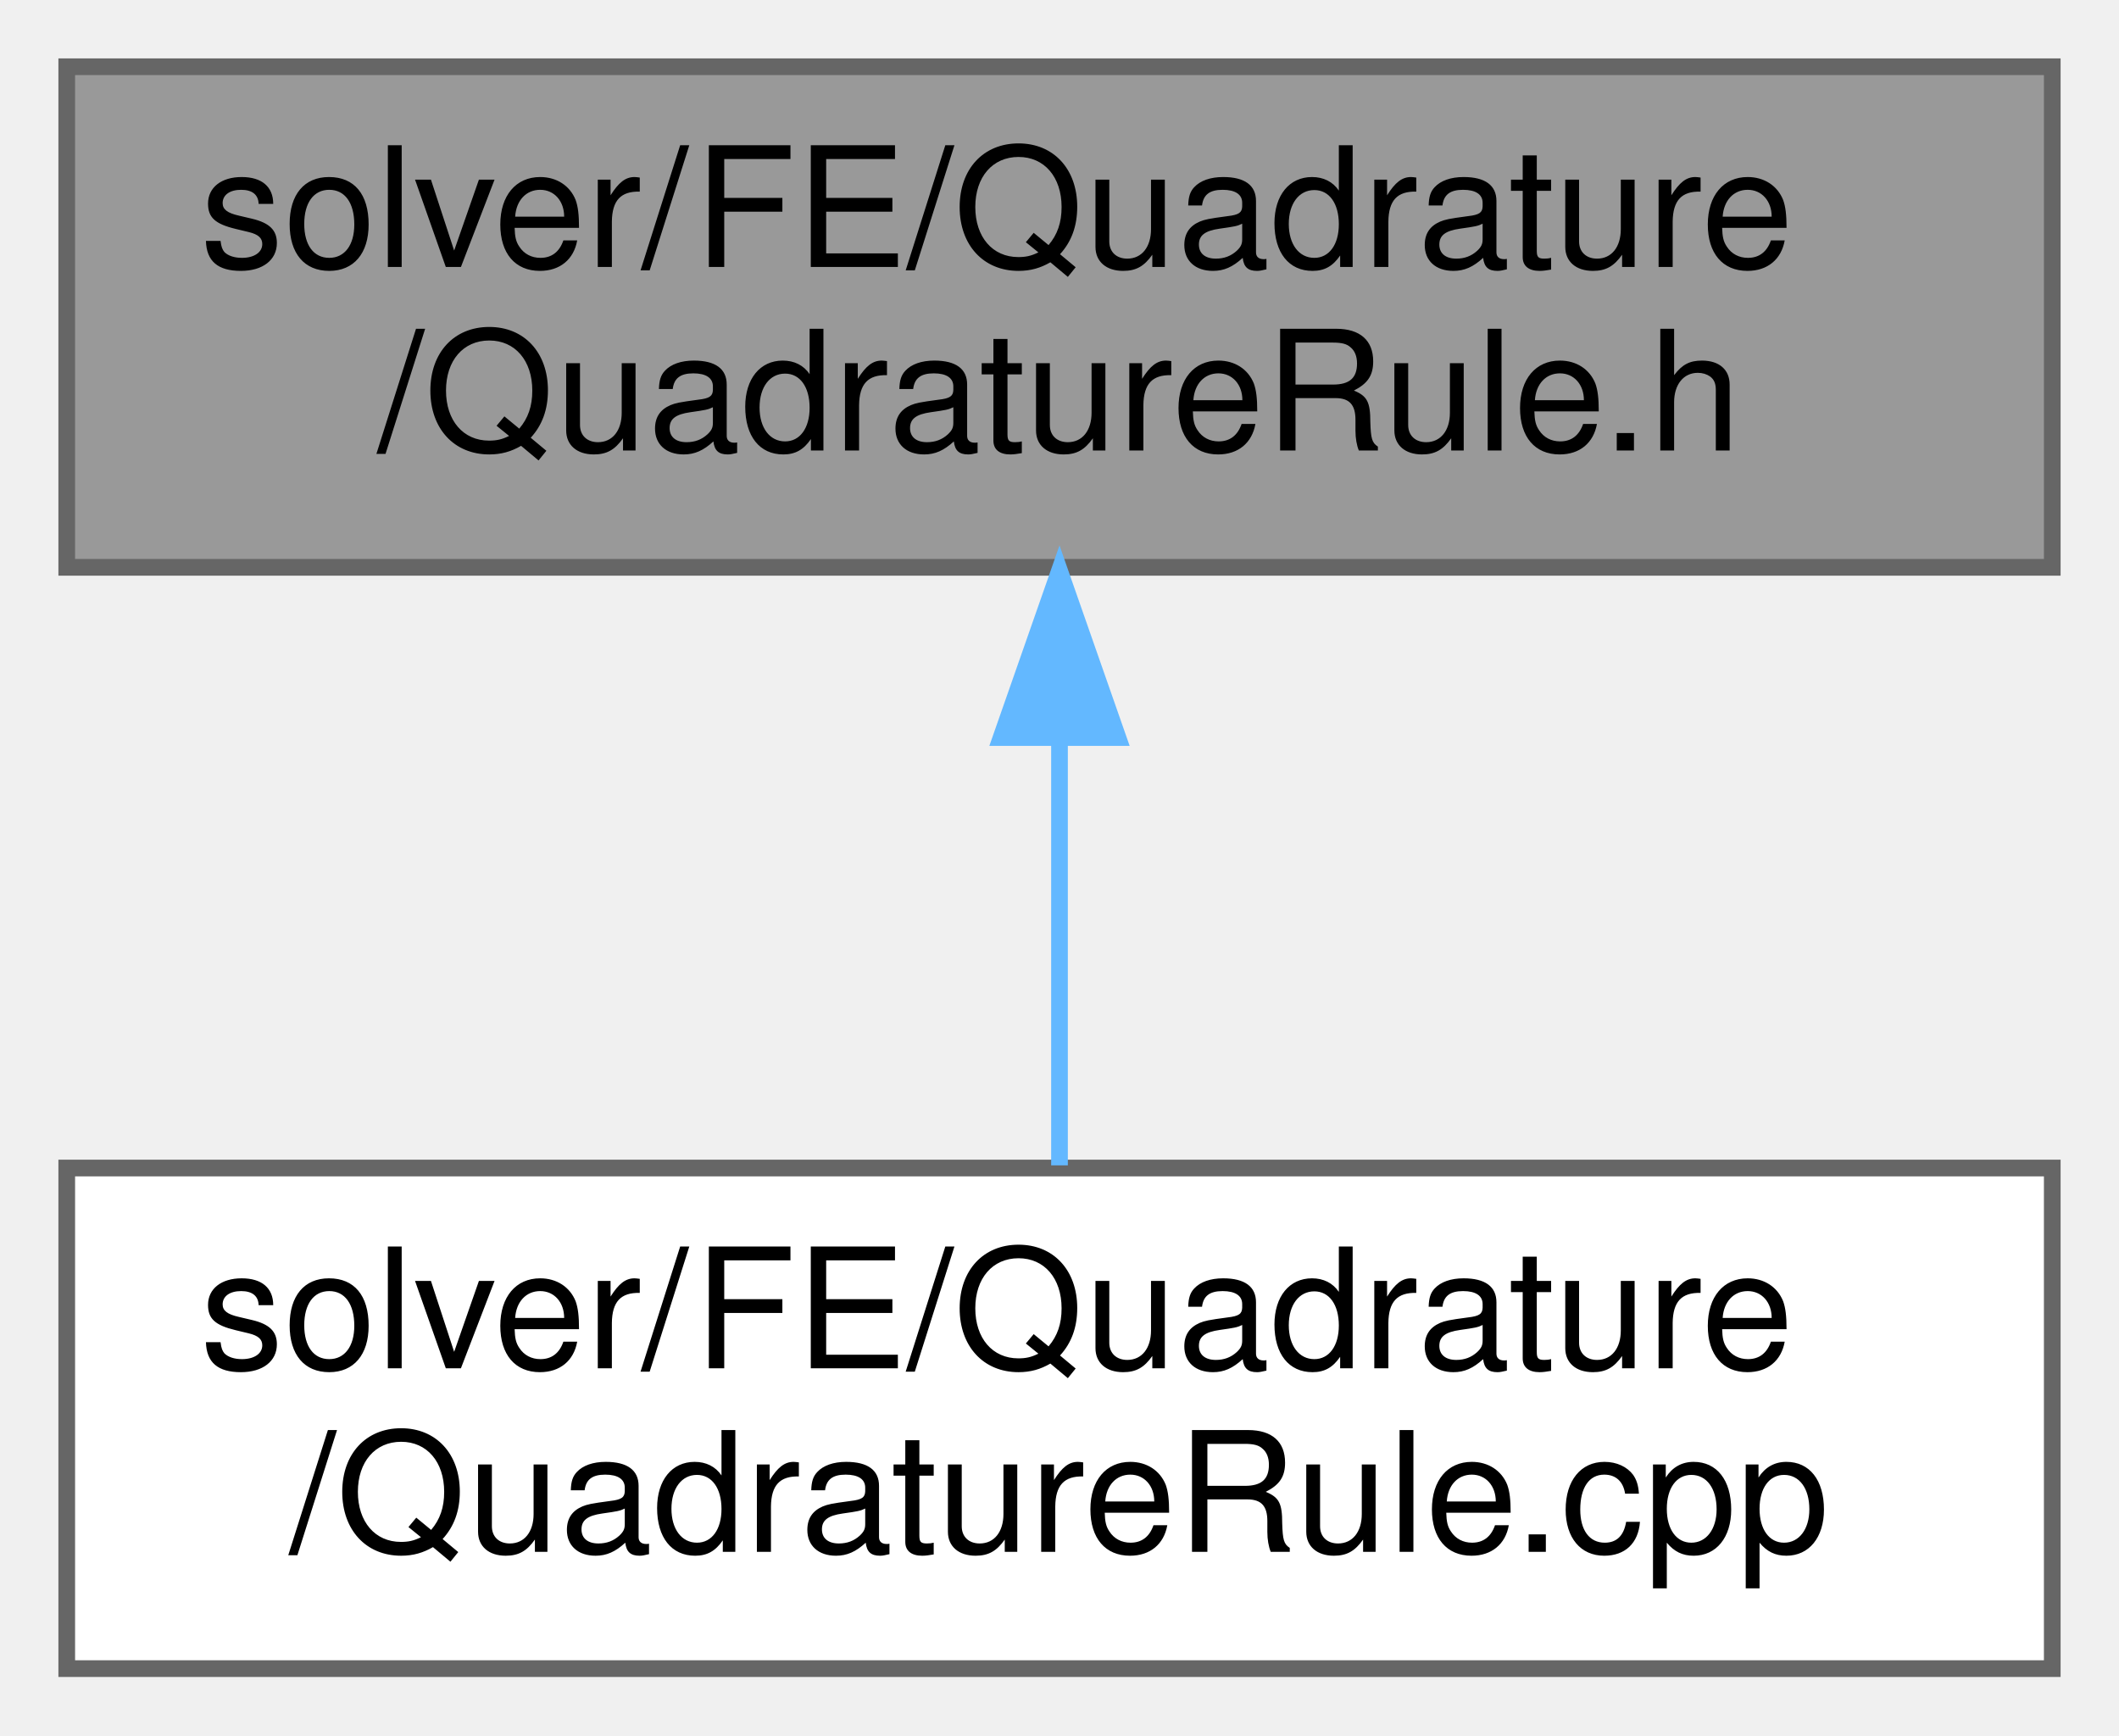
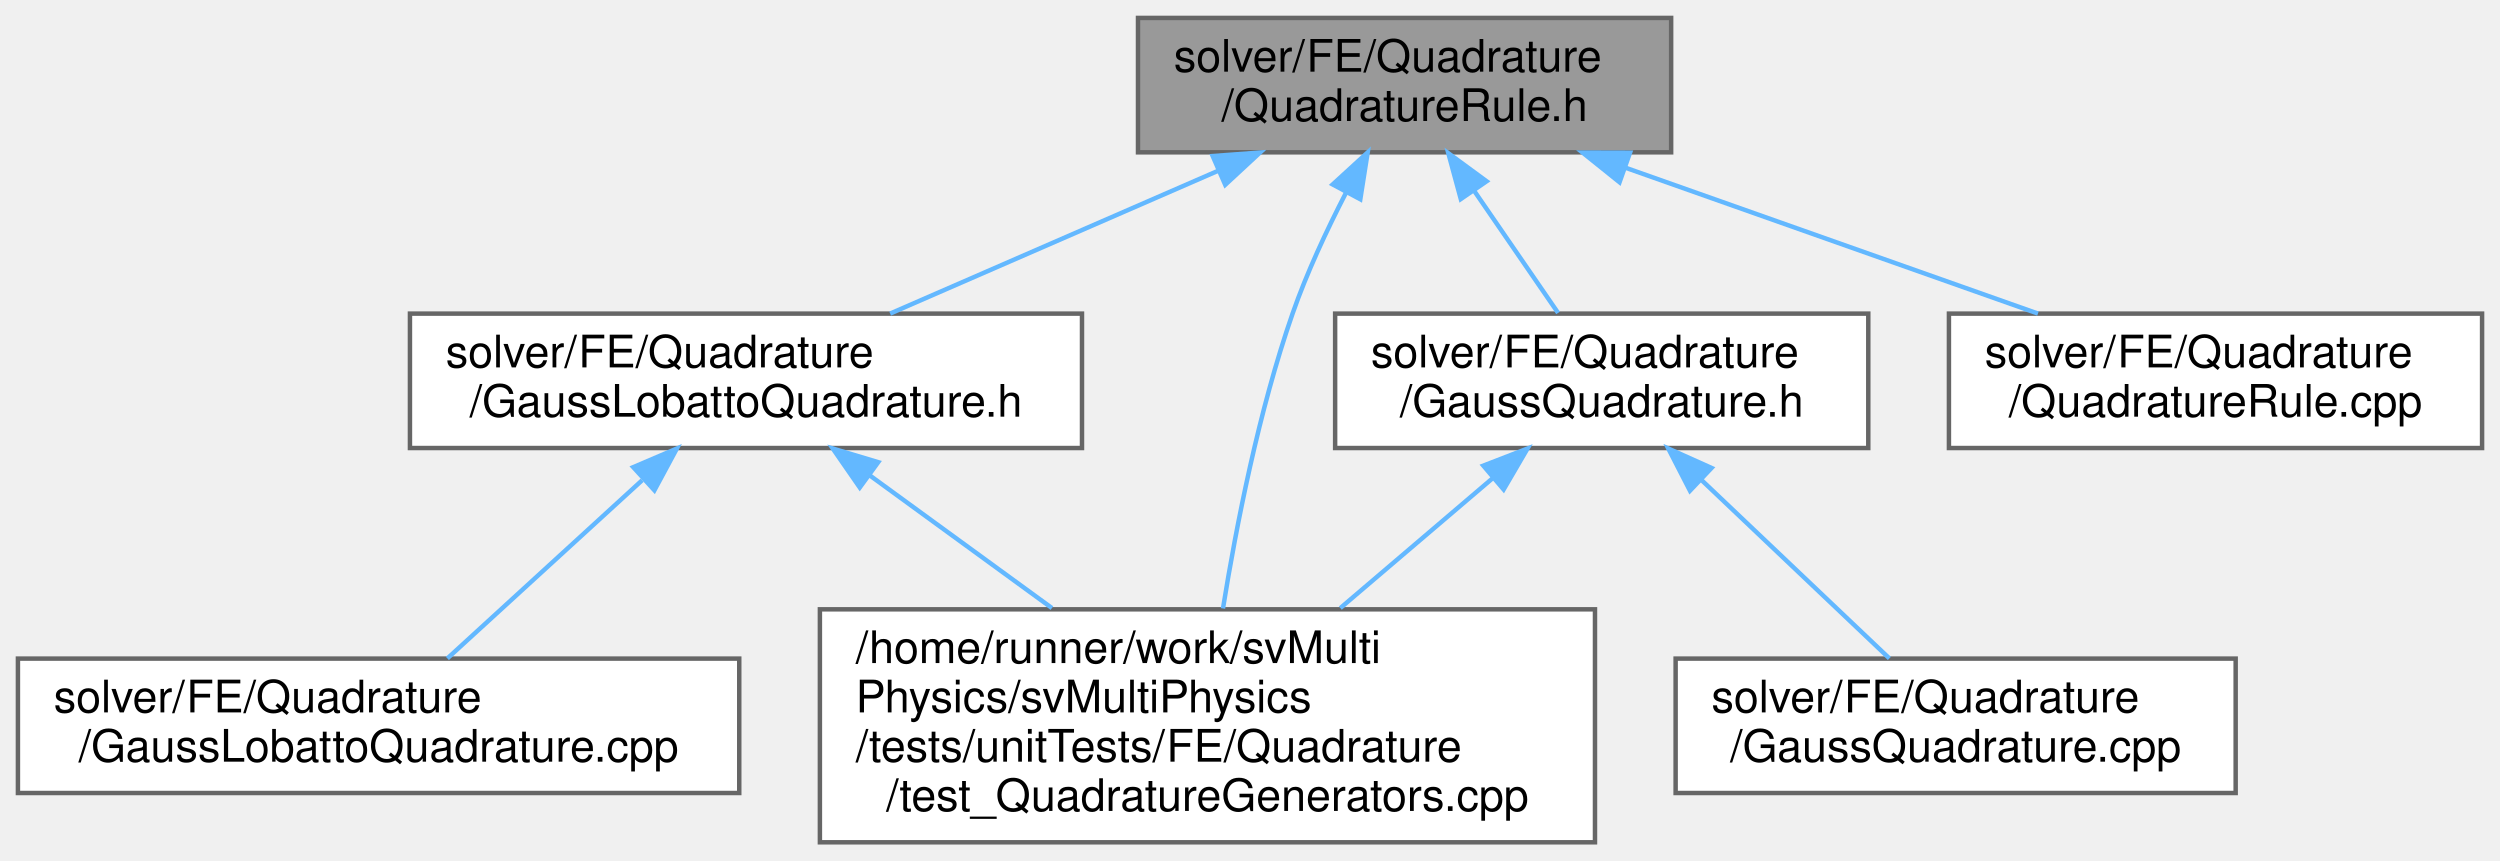
- <svg xmlns="http://www.w3.org/2000/svg" xmlns:xlink="http://www.w3.org/1999/xlink" width="127pt" height="104pt" viewBox="0.00 0.00 127.00 104.00">
-   <g id="graph0" class="graph" transform="scale(1 1) rotate(0) translate(4 100)">
+ <svg xmlns="http://www.w3.org/2000/svg" xmlns:xlink="http://www.w3.org/1999/xlink" width="558pt" height="192pt" viewBox="0.00 0.00 558.00 192.00">
+   <g id="graph0" class="graph" transform="scale(1 1) rotate(0) translate(4 188)">
    <g id="Node000001" class="node">
      <g id="a_Node000001">
        <a xlink:title="Value type for reference-space quadrature rules.">
-           <polygon fill="#999999" stroke="#666666" points="119,-96 0,-96 0,-66 119,-66 119,-96" />
-           <text text-anchor="start" x="8" y="-84" font-family="Helvetica,sans-Serif" font-size="10.00">solver/FE/Quadrature</text>
-           <text text-anchor="middle" x="59.5" y="-73" font-family="Helvetica,sans-Serif" font-size="10.00">/QuadratureRule.h</text>
+           <polygon fill="#999999" stroke="#666666" points="369,-184 250,-184 250,-154 369,-154 369,-184" />
+           <text text-anchor="start" x="258" y="-172" font-family="Helvetica,sans-Serif" font-size="10.00">solver/FE/Quadrature</text>
+           <text text-anchor="middle" x="309.5" y="-161" font-family="Helvetica,sans-Serif" font-size="10.00">/QuadratureRule.h</text>
        </a>
      </g>
    </g>
    <g id="Node000002" class="node">
      <g id="a_Node000002">
-         <a xlink:href="_quadrature_rule_8cpp.html" target="_top" xlink:title="Internal construction and structural validation for quadrature rules.">
-           <polygon fill="white" stroke="#666666" points="119,-30 0,-30 0,0 119,0 119,-30" />
-           <text text-anchor="start" x="8" y="-18" font-family="Helvetica,sans-Serif" font-size="10.00">solver/FE/Quadrature</text>
-           <text text-anchor="middle" x="59.5" y="-7" font-family="Helvetica,sans-Serif" font-size="10.00">/QuadratureRule.cpp</text>
+         <a xlink:href="test___quadrature_generators_8cpp.html" target="_top" xlink:title="Tests for exactness-requested one-dimensional quadrature generators.">
+           <polygon fill="white" stroke="#666666" points="352,-52 179,-52 179,0 352,0 352,-52" />
+           <text text-anchor="start" x="187" y="-40" font-family="Helvetica,sans-Serif" font-size="10.00">/home/runner/work/svMulti</text>
+           <text text-anchor="start" x="187" y="-29" font-family="Helvetica,sans-Serif" font-size="10.00">Physics/svMultiPhysics</text>
+           <text text-anchor="start" x="187" y="-18" font-family="Helvetica,sans-Serif" font-size="10.00">/tests/unitTests/FE/Quadrature</text>
+           <text text-anchor="middle" x="265.5" y="-7" font-family="Helvetica,sans-Serif" font-size="10.00">/test_QuadratureGenerators.cpp</text>
        </a>
      </g>
    </g>
    <g id="edge1_Node000001_Node000002" class="edge">
      <g id="a_edge1_Node000001_Node000002">
        <a xlink:title=" ">
-           <path fill="none" stroke="#63b8ff" d="M59.5,-55.54C59.5,-46.96 59.5,-37.61 59.5,-30.16" />
-           <polygon fill="#63b8ff" stroke="#63b8ff" points="56,-55.8 59.5,-65.8 63,-55.8 56,-55.8" />
+           <path fill="none" stroke="#63b8ff" d="M296.41,-144.94C292.13,-136.64 287.66,-127.09 284.5,-118 276.97,-96.35 271.95,-70.72 268.97,-52.19" />
+           <polygon fill="#63b8ff" stroke="#63b8ff" points="293.45,-146.83 301.27,-153.99 299.62,-143.52 293.45,-146.83" />
+         </a>
+       </g>
+     </g>
+     <g id="Node000003" class="node">
+       <g id="a_Node000003">
+         <a xlink:href="_gauss_lobatto_quadrature_8h.html" target="_top" xlink:title="Bounded Gauss-Lobatto-Legendre quadrature generation on the reference line.">
+           <polygon fill="white" stroke="#666666" points="237.5,-118 87.5,-118 87.5,-88 237.5,-88 237.5,-118" />
+           <text text-anchor="start" x="95.5" y="-106" font-family="Helvetica,sans-Serif" font-size="10.00">solver/FE/Quadrature</text>
+           <text text-anchor="middle" x="162.5" y="-95" font-family="Helvetica,sans-Serif" font-size="10.00">/GaussLobattoQuadrature.h</text>
+         </a>
+       </g>
+     </g>
+     <g id="edge2_Node000001_Node000003" class="edge">
+       <g id="a_edge2_Node000001_Node000003">
+         <a xlink:title=" ">
+           <path fill="none" stroke="#63b8ff" d="M267.97,-149.92C244.74,-139.8 216.21,-127.38 194.68,-118.01" />
+           <polygon fill="#63b8ff" stroke="#63b8ff" points="266.67,-153.17 277.24,-153.95 269.47,-146.75 266.67,-153.17" />
+         </a>
+       </g>
+     </g>
+     <g id="Node000005" class="node">
+       <g id="a_Node000005">
+         <a xlink:href="_gauss_quadrature_8h.html" target="_top" xlink:title="Bounded Gauss-Legendre quadrature generation on the reference line.">
+           <polygon fill="white" stroke="#666666" points="413,-118 294,-118 294,-88 413,-88 413,-118" />
+           <text text-anchor="start" x="302" y="-106" font-family="Helvetica,sans-Serif" font-size="10.00">solver/FE/Quadrature</text>
+           <text text-anchor="middle" x="353.5" y="-95" font-family="Helvetica,sans-Serif" font-size="10.00">/GaussQuadrature.h</text>
+         </a>
+       </g>
+     </g>
+     <g id="edge5_Node000001_Node000005" class="edge">
+       <g id="a_edge5_Node000001_Node000005">
+         <a xlink:title=" ">
+           <path fill="none" stroke="#63b8ff" d="M324.95,-145.53C331.21,-136.43 338.24,-126.19 343.76,-118.16" />
+           <polygon fill="#63b8ff" stroke="#63b8ff" points="322.05,-143.57 319.27,-153.8 327.81,-147.54 322.05,-143.57" />
+         </a>
+       </g>
+     </g>
+     <g id="Node000007" class="node">
+       <g id="a_Node000007">
+         <a xlink:href="_quadrature_rule_8cpp.html" target="_top" xlink:title="Internal construction and structural validation for quadrature rules.">
+           <polygon fill="white" stroke="#666666" points="550,-118 431,-118 431,-88 550,-88 550,-118" />
+           <text text-anchor="start" x="439" y="-106" font-family="Helvetica,sans-Serif" font-size="10.00">solver/FE/Quadrature</text>
+           <text text-anchor="middle" x="490.5" y="-95" font-family="Helvetica,sans-Serif" font-size="10.00">/QuadratureRule.cpp</text>
+         </a>
+       </g>
+     </g>
+     <g id="edge8_Node000001_Node000007" class="edge">
+       <g id="a_edge8_Node000001_Node000007">
+         <a xlink:title=" ">
+           <path fill="none" stroke="#63b8ff" d="M358.74,-150.59C387.68,-140.36 423.78,-127.59 450.87,-118.01" />
+           <polygon fill="#63b8ff" stroke="#63b8ff" points="357.48,-147.32 349.22,-153.95 359.82,-153.92 357.48,-147.32" />
+         </a>
+       </g>
+     </g>
+     <g id="edge3_Node000003_Node000002" class="edge">
+       <g id="a_edge3_Node000003_Node000002">
+         <a xlink:title=" ">
+           <path fill="none" stroke="#63b8ff" d="M190.1,-81.91C202.6,-72.8 217.53,-61.93 230.79,-52.28" />
+           <polygon fill="#63b8ff" stroke="#63b8ff" points="187.9,-79.18 181.87,-87.89 192.02,-84.84 187.9,-79.18" />
+         </a>
+       </g>
+     </g>
+     <g id="Node000004" class="node">
+       <g id="a_Node000004">
+         <a xlink:href="_gauss_lobatto_quadrature_8cpp.html" target="_top" xlink:title="Exactness-requested generation of bounded Gauss-Lobatto-Legendre line rules.">
+           <polygon fill="white" stroke="#666666" points="161,-41 0,-41 0,-11 161,-11 161,-41" />
+           <text text-anchor="start" x="8" y="-29" font-family="Helvetica,sans-Serif" font-size="10.00">solver/FE/Quadrature</text>
+           <text text-anchor="middle" x="80.5" y="-18" font-family="Helvetica,sans-Serif" font-size="10.00">/GaussLobattoQuadrature.cpp</text>
+         </a>
+       </g>
+     </g>
+     <g id="edge4_Node000003_Node000004" class="edge">
+       <g id="a_edge4_Node000003_Node000004">
+         <a xlink:title=" ">
+           <path fill="none" stroke="#63b8ff" d="M139.34,-80.82C125.42,-68.08 108.09,-52.24 95.85,-41.04" />
+           <polygon fill="#63b8ff" stroke="#63b8ff" points="137.34,-83.73 147.08,-87.89 142.06,-78.56 137.34,-83.73" />
+         </a>
+       </g>
+     </g>
+     <g id="edge6_Node000005_Node000002" class="edge">
+       <g id="a_edge6_Node000005_Node000002">
+         <a xlink:title=" ">
+           <path fill="none" stroke="#63b8ff" d="M329.3,-81.38C318.75,-72.38 306.27,-61.75 295.16,-52.28" />
+           <polygon fill="#63b8ff" stroke="#63b8ff" points="327.07,-84.07 336.95,-87.89 331.61,-78.74 327.07,-84.07" />
+         </a>
+       </g>
+     </g>
+     <g id="Node000006" class="node">
+       <g id="a_Node000006">
+         <a xlink:href="_gauss_quadrature_8cpp.html" target="_top" xlink:title="Exactness-requested generation of bounded Gauss-Legendre line rules.">
+           <polygon fill="white" stroke="#666666" points="495,-41 370,-41 370,-11 495,-11 495,-41" />
+           <text text-anchor="start" x="378" y="-29" font-family="Helvetica,sans-Serif" font-size="10.00">solver/FE/Quadrature</text>
+           <text text-anchor="middle" x="432.5" y="-18" font-family="Helvetica,sans-Serif" font-size="10.00">/GaussQuadrature.cpp</text>
+         </a>
+       </g>
+     </g>
+     <g id="edge7_Node000005_Node000006" class="edge">
+       <g id="a_edge7_Node000005_Node000006">
+         <a xlink:title=" ">
+           <path fill="none" stroke="#63b8ff" d="M375.81,-80.82C389.23,-68.08 405.92,-52.24 417.71,-41.04" />
+           <polygon fill="#63b8ff" stroke="#63b8ff" points="373.2,-78.47 368.36,-87.89 378.02,-83.55 373.2,-78.47" />
        </a>
      </g>
    </g>
  </g>
</svg>
